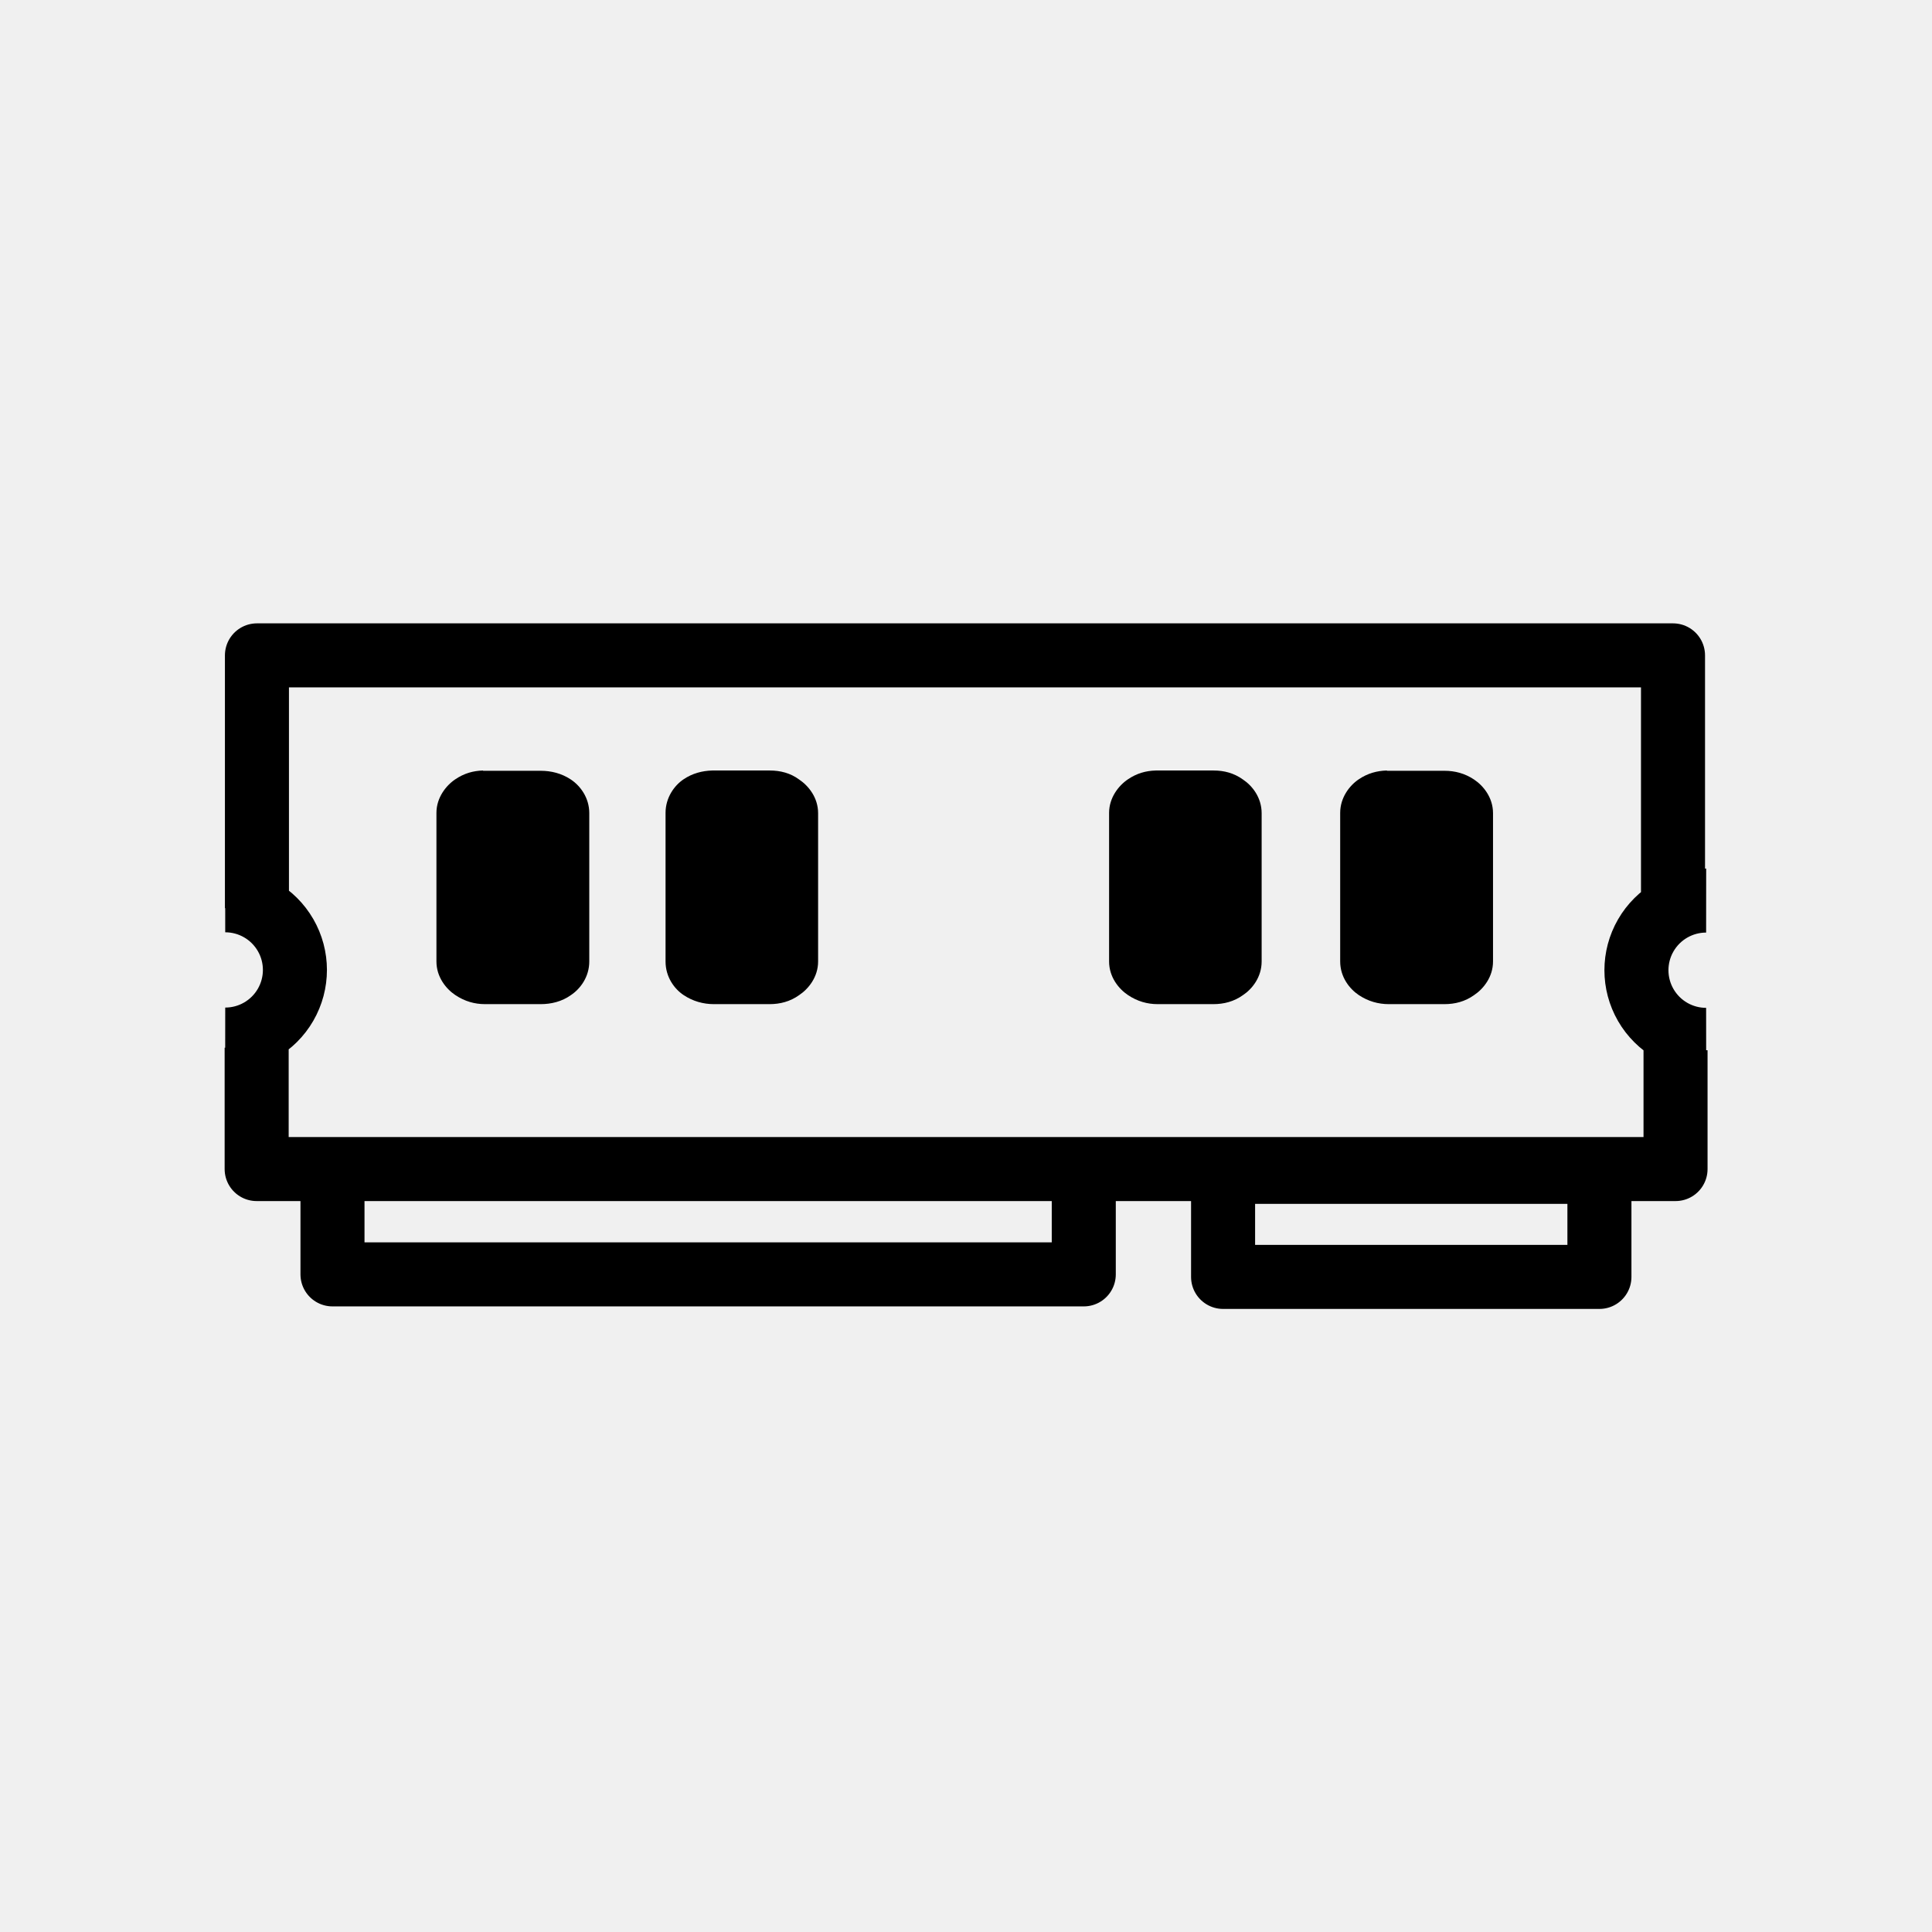
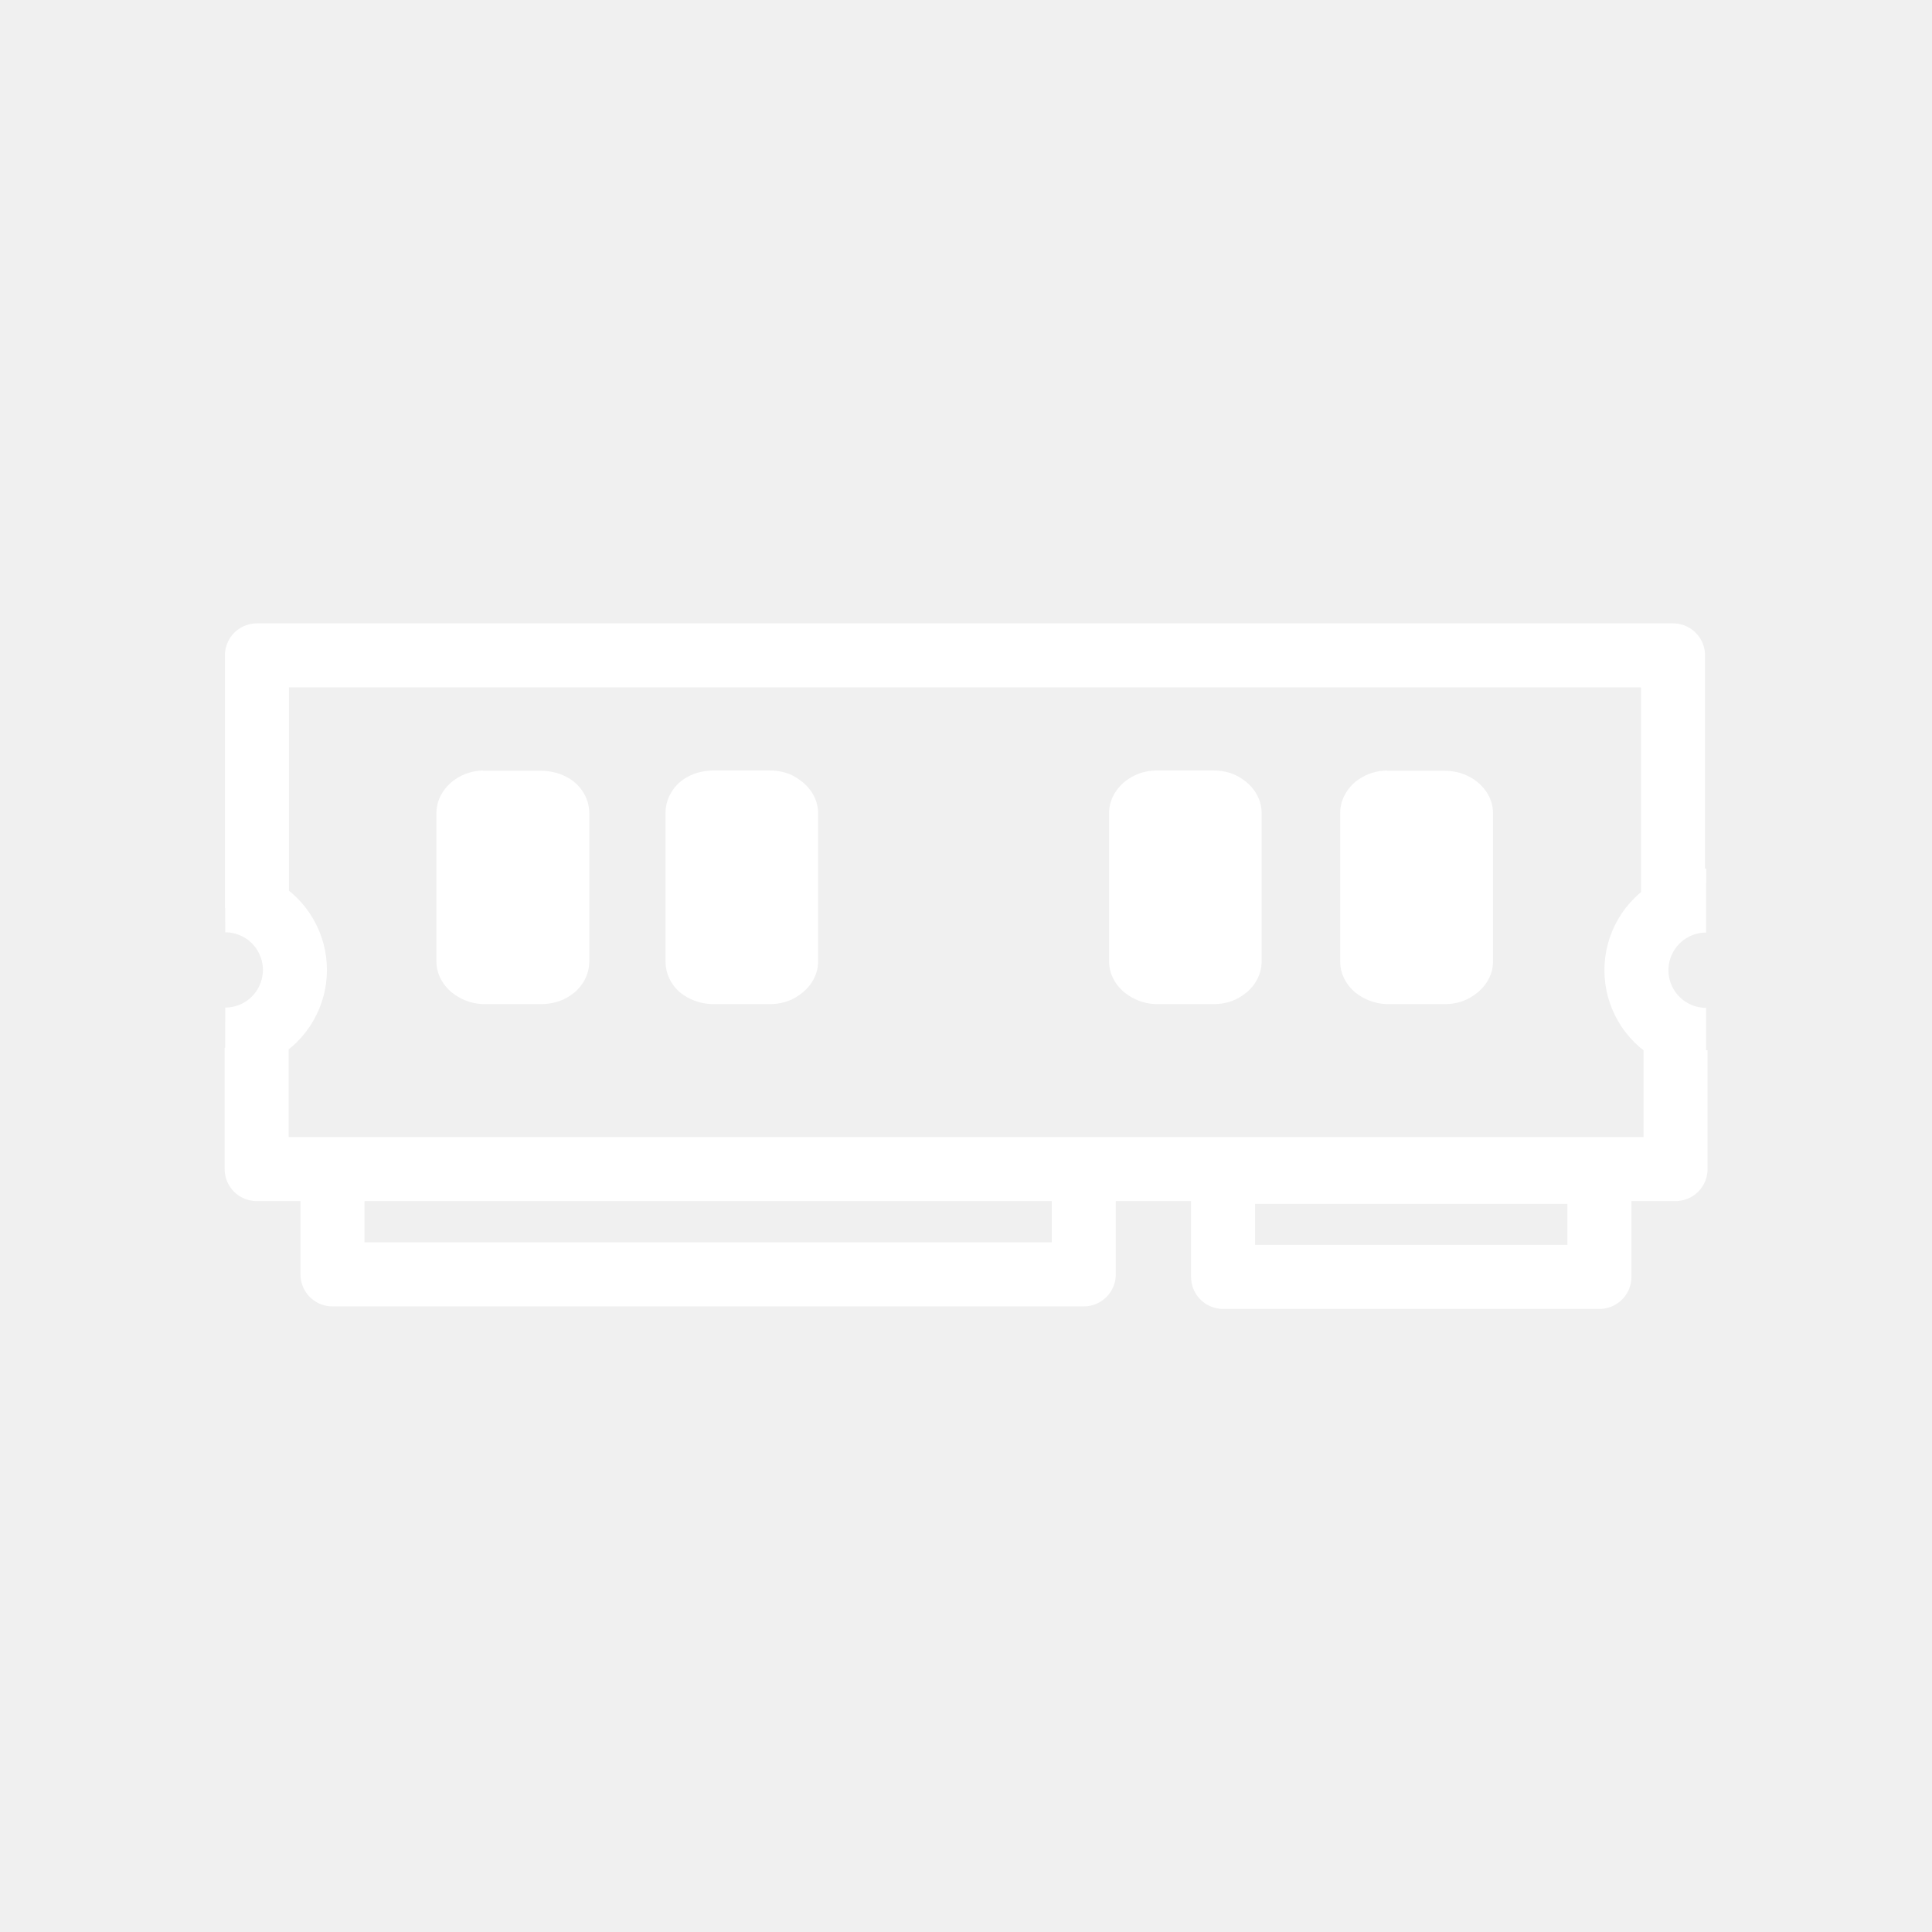
- <svg xmlns="http://www.w3.org/2000/svg" width="26" height="26" viewBox="0 0 6.879 6.879" version="1.1" id="svg5">
+ <svg xmlns="http://www.w3.org/2000/svg" fill="#ffffff" width="26" height="26" viewBox="0 0 6.879 6.879" version="1.1" id="svg5">
  <defs id="defs2" />
  <g id="layer1" transform="translate(0.7828446,1.128498)">
-     <path id="rect8431" style="fill:none;stroke:#000000;stroke-width:0.228;stroke-linejoin:round;stroke-miterlimit:1.8;stroke-dasharray:none" d="M 3.572,3.044 H 4.912 V 3.418 H 3.572 Z M 5.292,2.574 a 0.248,0.248 0 0 1 -0.215,-0.124 0.248,0.248 0 0 1 0,-0.248 0.248,0.248 0 0 1 0.215,-0.124 M 0.131,2.602 V 3.034 H 5.183 V 2.611 M 0.019,2.077 a 0.248,0.248 0 0 1 0.215,0.124 0.248,0.248 0 0 1 -10e-9,0.248 0.248,0.248 0 0 1 -0.215,0.124 M 0.132,2.105 V 1.205 H 5.174 V 2.117 M 0.401,3.034 H 3.076 V 3.409 H 0.401 Z" />
+     <path id="rect8431" style="fill:none;stroke:#ffffff;stroke-width:0.228;stroke-linejoin:round;stroke-miterlimit:1.8;stroke-dasharray:none" d="M 3.572,3.044 H 4.912 V 3.418 H 3.572 Z M 5.292,2.574 a 0.248,0.248 0 0 1 -0.215,-0.124 0.248,0.248 0 0 1 0,-0.248 0.248,0.248 0 0 1 0.215,-0.124 M 0.131,2.602 V 3.034 H 5.183 V 2.611 M 0.019,2.077 a 0.248,0.248 0 0 1 0.215,0.124 0.248,0.248 0 0 1 -10e-9,0.248 0.248,0.248 0 0 1 -0.215,0.124 M 0.132,2.105 V 1.205 H 5.174 V 2.117 M 0.401,3.034 H 3.076 V 3.409 H 0.401 Z" />
    <g id="rect8636" transform="matrix(1.005889,0,0,1.005889,-0.01046207,-0.01360948)">
-       <path id="path8646" style="color:#000000;fill:#000000;stroke-width:0.213;stroke-miterlimit:1.8" d="m 0.942,1.619 c -0.035,0.001 -0.067,0.01 -0.098,0.031 -0.033,0.022 -0.067,0.065 -0.067,0.119 V 2.295 c 0,0.055 0.034,0.097 0.067,0.119 0.033,0.022 0.068,0.032 0.105,0.032 H 1.146 c 0.037,0 0.075,-0.009 0.107,-0.032 0.033,-0.022 0.065,-0.064 0.065,-0.119 V 1.77 c 0,-0.055 -0.032,-0.097 -0.065,-0.119 -0.033,-0.022 -0.07,-0.031 -0.107,-0.031 H 0.949 c -0.002,0 -0.005,-7.29e-5 -0.007,2e-7 z" />
+       <path id="path8646" style="color:#ffffff;fill:#ffffff;stroke-width:0.213;stroke-miterlimit:1.8" d="m 0.942,1.619 c -0.035,0.001 -0.067,0.01 -0.098,0.031 -0.033,0.022 -0.067,0.065 -0.067,0.119 V 2.295 c 0,0.055 0.034,0.097 0.067,0.119 0.033,0.022 0.068,0.032 0.105,0.032 H 1.146 c 0.037,0 0.075,-0.009 0.107,-0.032 0.033,-0.022 0.065,-0.064 0.065,-0.119 V 1.77 c 0,-0.055 -0.032,-0.097 -0.065,-0.119 -0.033,-0.022 -0.07,-0.031 -0.107,-0.031 H 0.949 c -0.002,0 -0.005,-7.29e-5 -0.007,2e-7 z" />
    </g>
    <g id="rect8638" transform="matrix(1.005889,0,0,1.005889,-0.01046207,-0.01360948)">
-       <path id="path8652" style="color:#000000;fill:#000000;stroke-width:0.213;stroke-miterlimit:1.8" d="m 1.753,1.619 c -0.035,0.001 -0.07,0.01 -0.101,0.031 -0.033,0.022 -0.064,0.065 -0.064,0.119 V 2.295 c 0,0.055 0.031,0.097 0.064,0.119 0.033,0.022 0.07,0.032 0.107,0.032 h 0.197 c 0.037,0 0.073,-0.009 0.105,-0.032 0.033,-0.022 0.067,-0.064 0.067,-0.119 V 1.77 c 0,-0.055 -0.034,-0.097 -0.067,-0.119 C 2.03,1.628 1.994,1.619 1.957,1.619 H 1.76 c -0.002,0 -0.004,-7.29e-5 -0.007,0 z" />
+       <path id="path8652" style="color:#ffffff;fill:#ffffff;stroke-width:0.213;stroke-miterlimit:1.8" d="m 1.753,1.619 c -0.035,0.001 -0.07,0.01 -0.101,0.031 -0.033,0.022 -0.064,0.065 -0.064,0.119 V 2.295 c 0,0.055 0.031,0.097 0.064,0.119 0.033,0.022 0.07,0.032 0.107,0.032 h 0.197 c 0.037,0 0.073,-0.009 0.105,-0.032 0.033,-0.022 0.067,-0.064 0.067,-0.119 V 1.77 c 0,-0.055 -0.034,-0.097 -0.067,-0.119 C 2.03,1.628 1.994,1.619 1.957,1.619 H 1.76 c -0.002,0 -0.004,-7.29e-5 -0.007,0 z" />
    </g>
    <g id="rect8640" transform="matrix(1.005889,0,0,1.005889,-0.01046207,-0.01360948)">
-       <path id="path8658" style="color:#000000;fill:#000000;stroke-width:0.213;stroke-miterlimit:1.8" d="m 4.141,1.619 c -0.035,0.001 -0.068,0.01 -0.099,0.031 -0.033,0.022 -0.066,0.065 -0.066,0.119 V 2.295 c 0,0.055 0.033,0.097 0.066,0.119 0.033,0.022 0.069,0.032 0.106,0.032 h 0.197 c 0.037,0 0.073,-0.009 0.105,-0.032 0.033,-0.022 0.067,-0.064 0.067,-0.119 V 1.77 c 0,-0.055 -0.034,-0.097 -0.067,-0.119 -0.033,-0.022 -0.068,-0.031 -0.105,-0.031 H 4.149 c -0.002,0 -0.005,-7.29e-5 -0.007,0 z" />
+       <path id="path8658" style="color:#ffffff;fill:#ffffff;stroke-width:0.213;stroke-miterlimit:1.8" d="m 4.141,1.619 c -0.035,0.001 -0.068,0.01 -0.099,0.031 -0.033,0.022 -0.066,0.065 -0.066,0.119 V 2.295 c 0,0.055 0.033,0.097 0.066,0.119 0.033,0.022 0.069,0.032 0.106,0.032 h 0.197 c 0.037,0 0.073,-0.009 0.105,-0.032 0.033,-0.022 0.067,-0.064 0.067,-0.119 V 1.77 c 0,-0.055 -0.034,-0.097 -0.067,-0.119 -0.033,-0.022 -0.068,-0.031 -0.105,-0.031 H 4.149 c -0.002,0 -0.005,-7.29e-5 -0.007,0 z" />
    </g>
    <g id="rect8642" transform="matrix(1.005889,0,0,1.005889,-0.01046207,-0.01360948)">
-       <path id="path8664" style="color:#000000;fill:#000000;stroke-width:0.213;stroke-miterlimit:1.8" d="m 3.323,1.619 c -0.035,0.001 -0.067,0.01 -0.098,0.031 -0.033,0.022 -0.067,0.065 -0.067,0.119 V 2.295 c 0,0.055 0.034,0.097 0.067,0.119 0.033,0.022 0.068,0.032 0.105,0.032 h 0.197 c 0.037,0 0.073,-0.009 0.105,-0.032 0.033,-0.022 0.066,-0.064 0.066,-0.119 V 1.77 c 0,-0.055 -0.033,-0.097 -0.066,-0.119 C 3.6,1.628 3.565,1.619 3.528,1.619 H 3.33 c -0.002,0 -0.005,-7.29e-5 -0.007,0 z" />
+       <path id="path8664" style="color:#ffffff;fill:#ffffff;stroke-width:0.213;stroke-miterlimit:1.8" d="m 3.323,1.619 c -0.035,0.001 -0.067,0.01 -0.098,0.031 -0.033,0.022 -0.067,0.065 -0.067,0.119 V 2.295 c 0,0.055 0.034,0.097 0.067,0.119 0.033,0.022 0.068,0.032 0.105,0.032 h 0.197 c 0.037,0 0.073,-0.009 0.105,-0.032 0.033,-0.022 0.066,-0.064 0.066,-0.119 V 1.77 c 0,-0.055 -0.033,-0.097 -0.066,-0.119 C 3.6,1.628 3.565,1.619 3.528,1.619 H 3.33 c -0.002,0 -0.005,-7.29e-5 -0.007,0 z" />
    </g>
  </g>
</svg>
